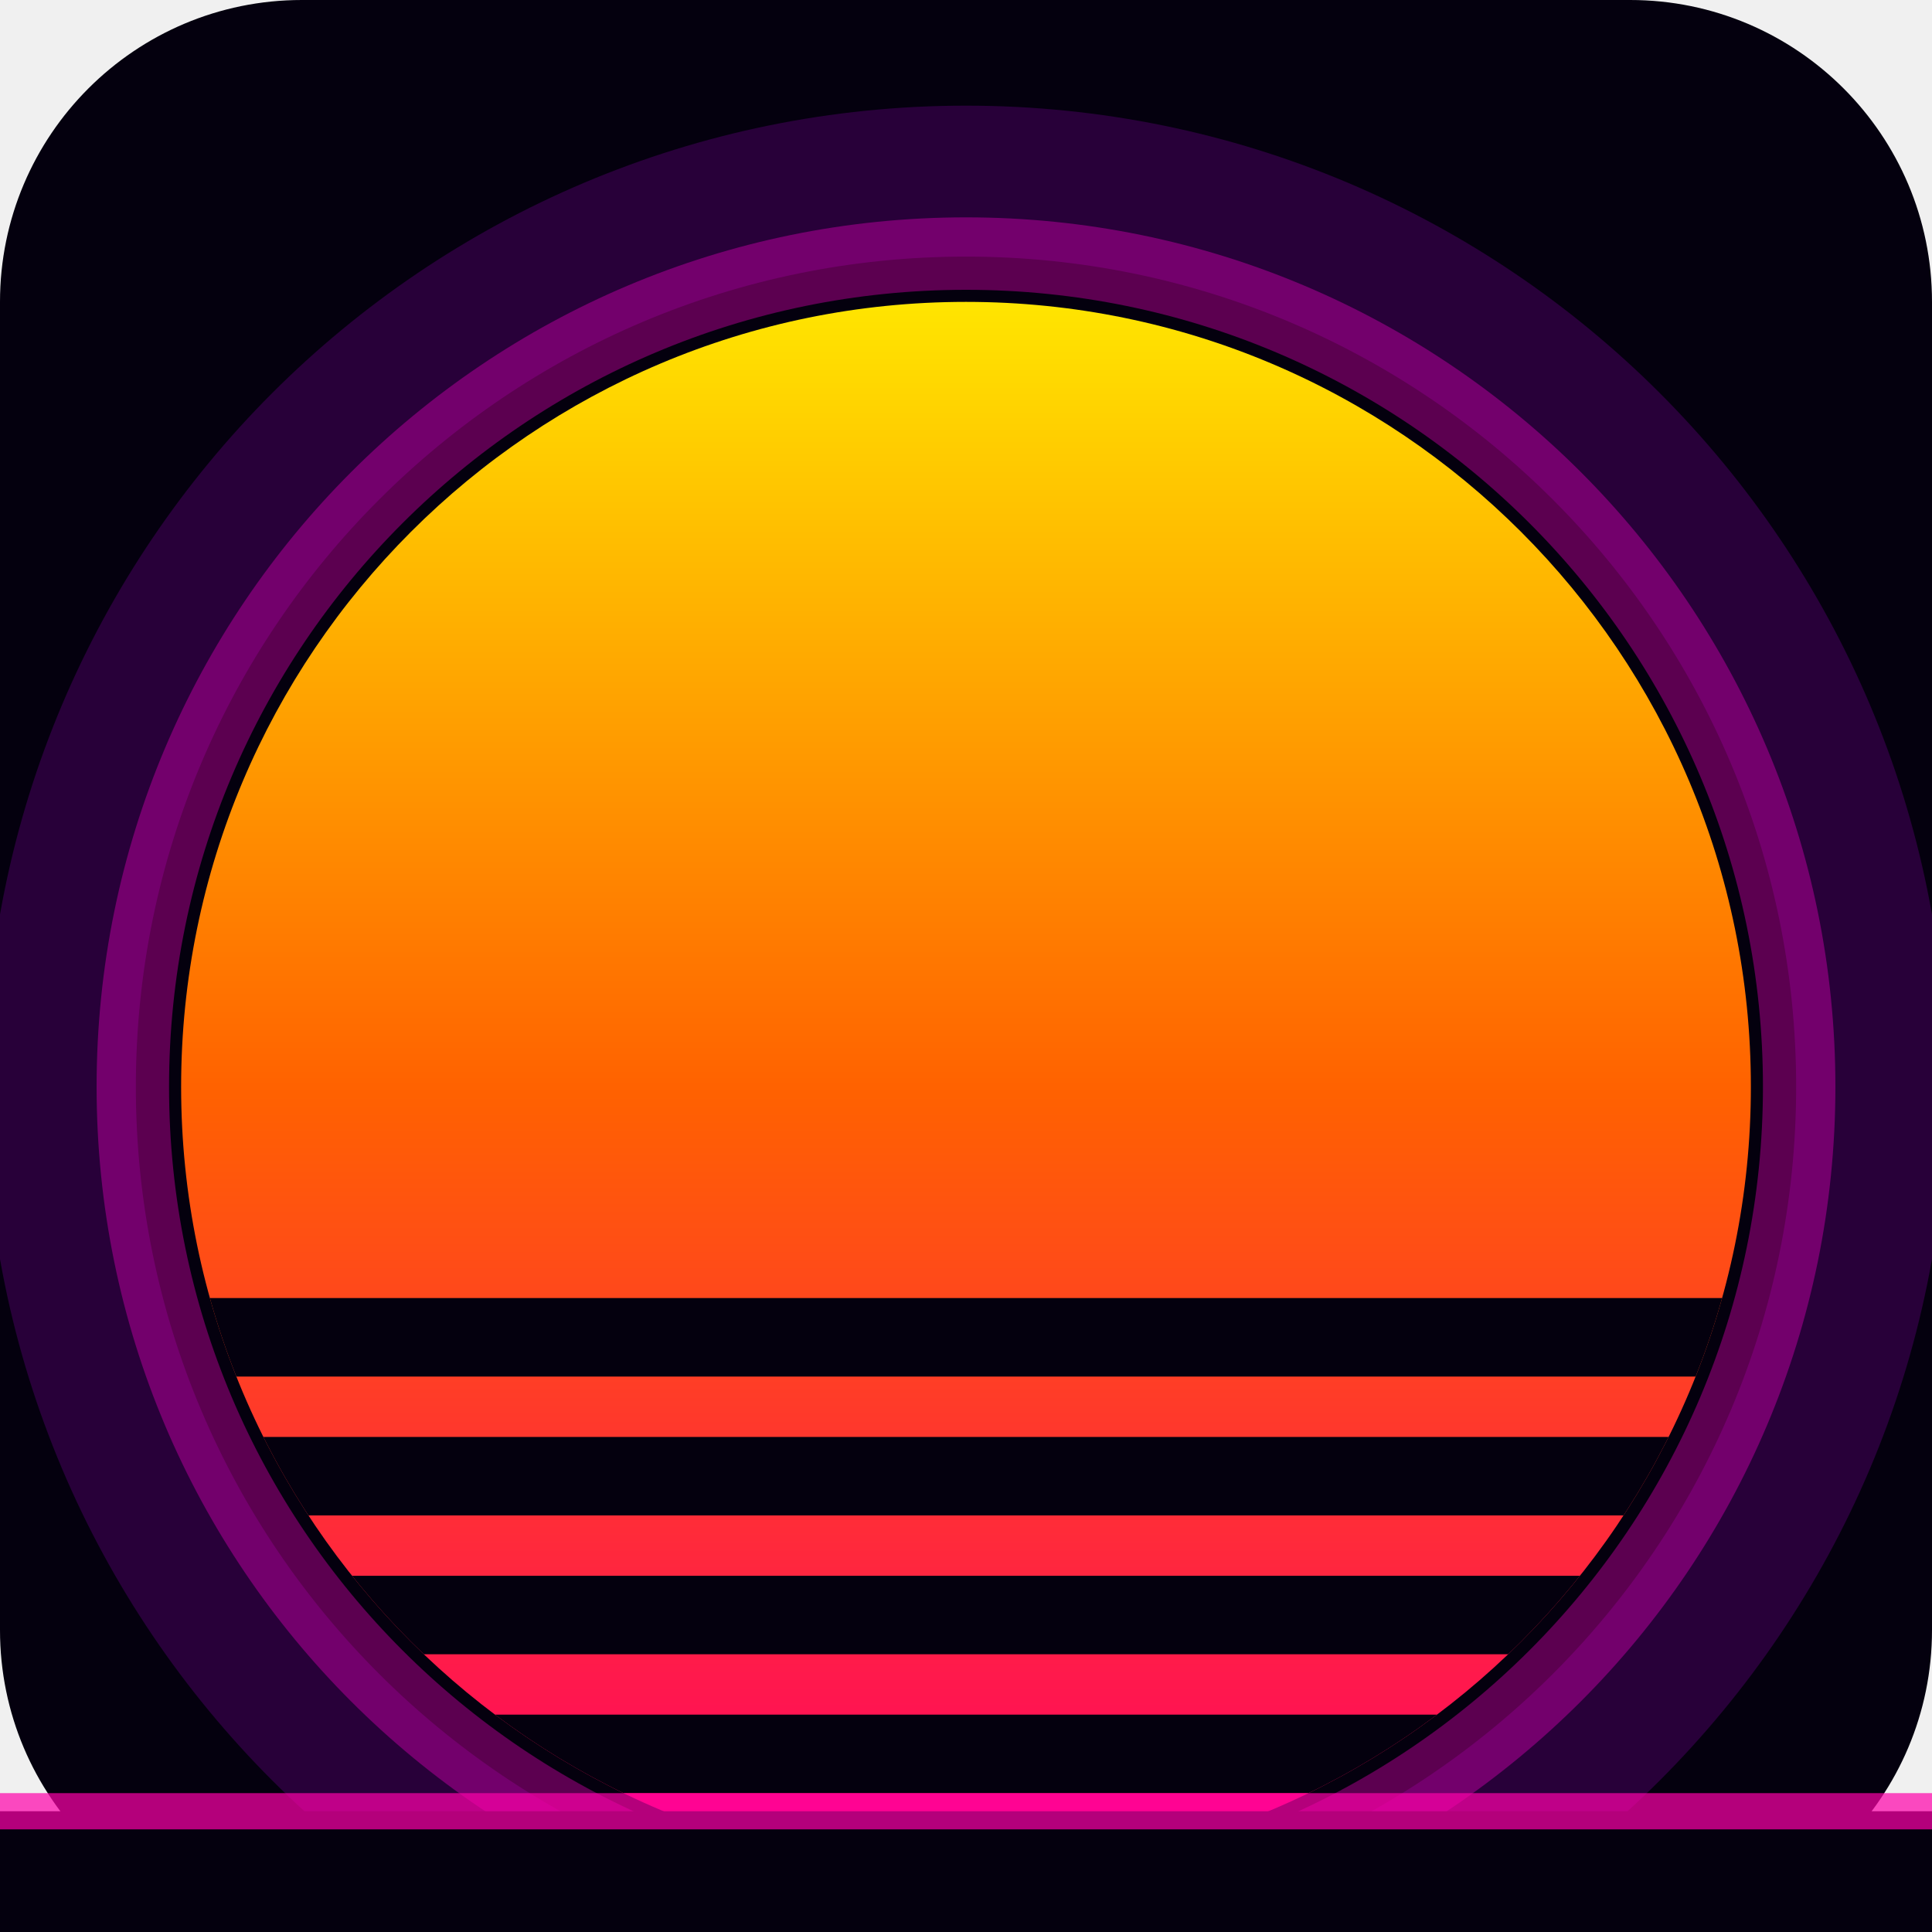
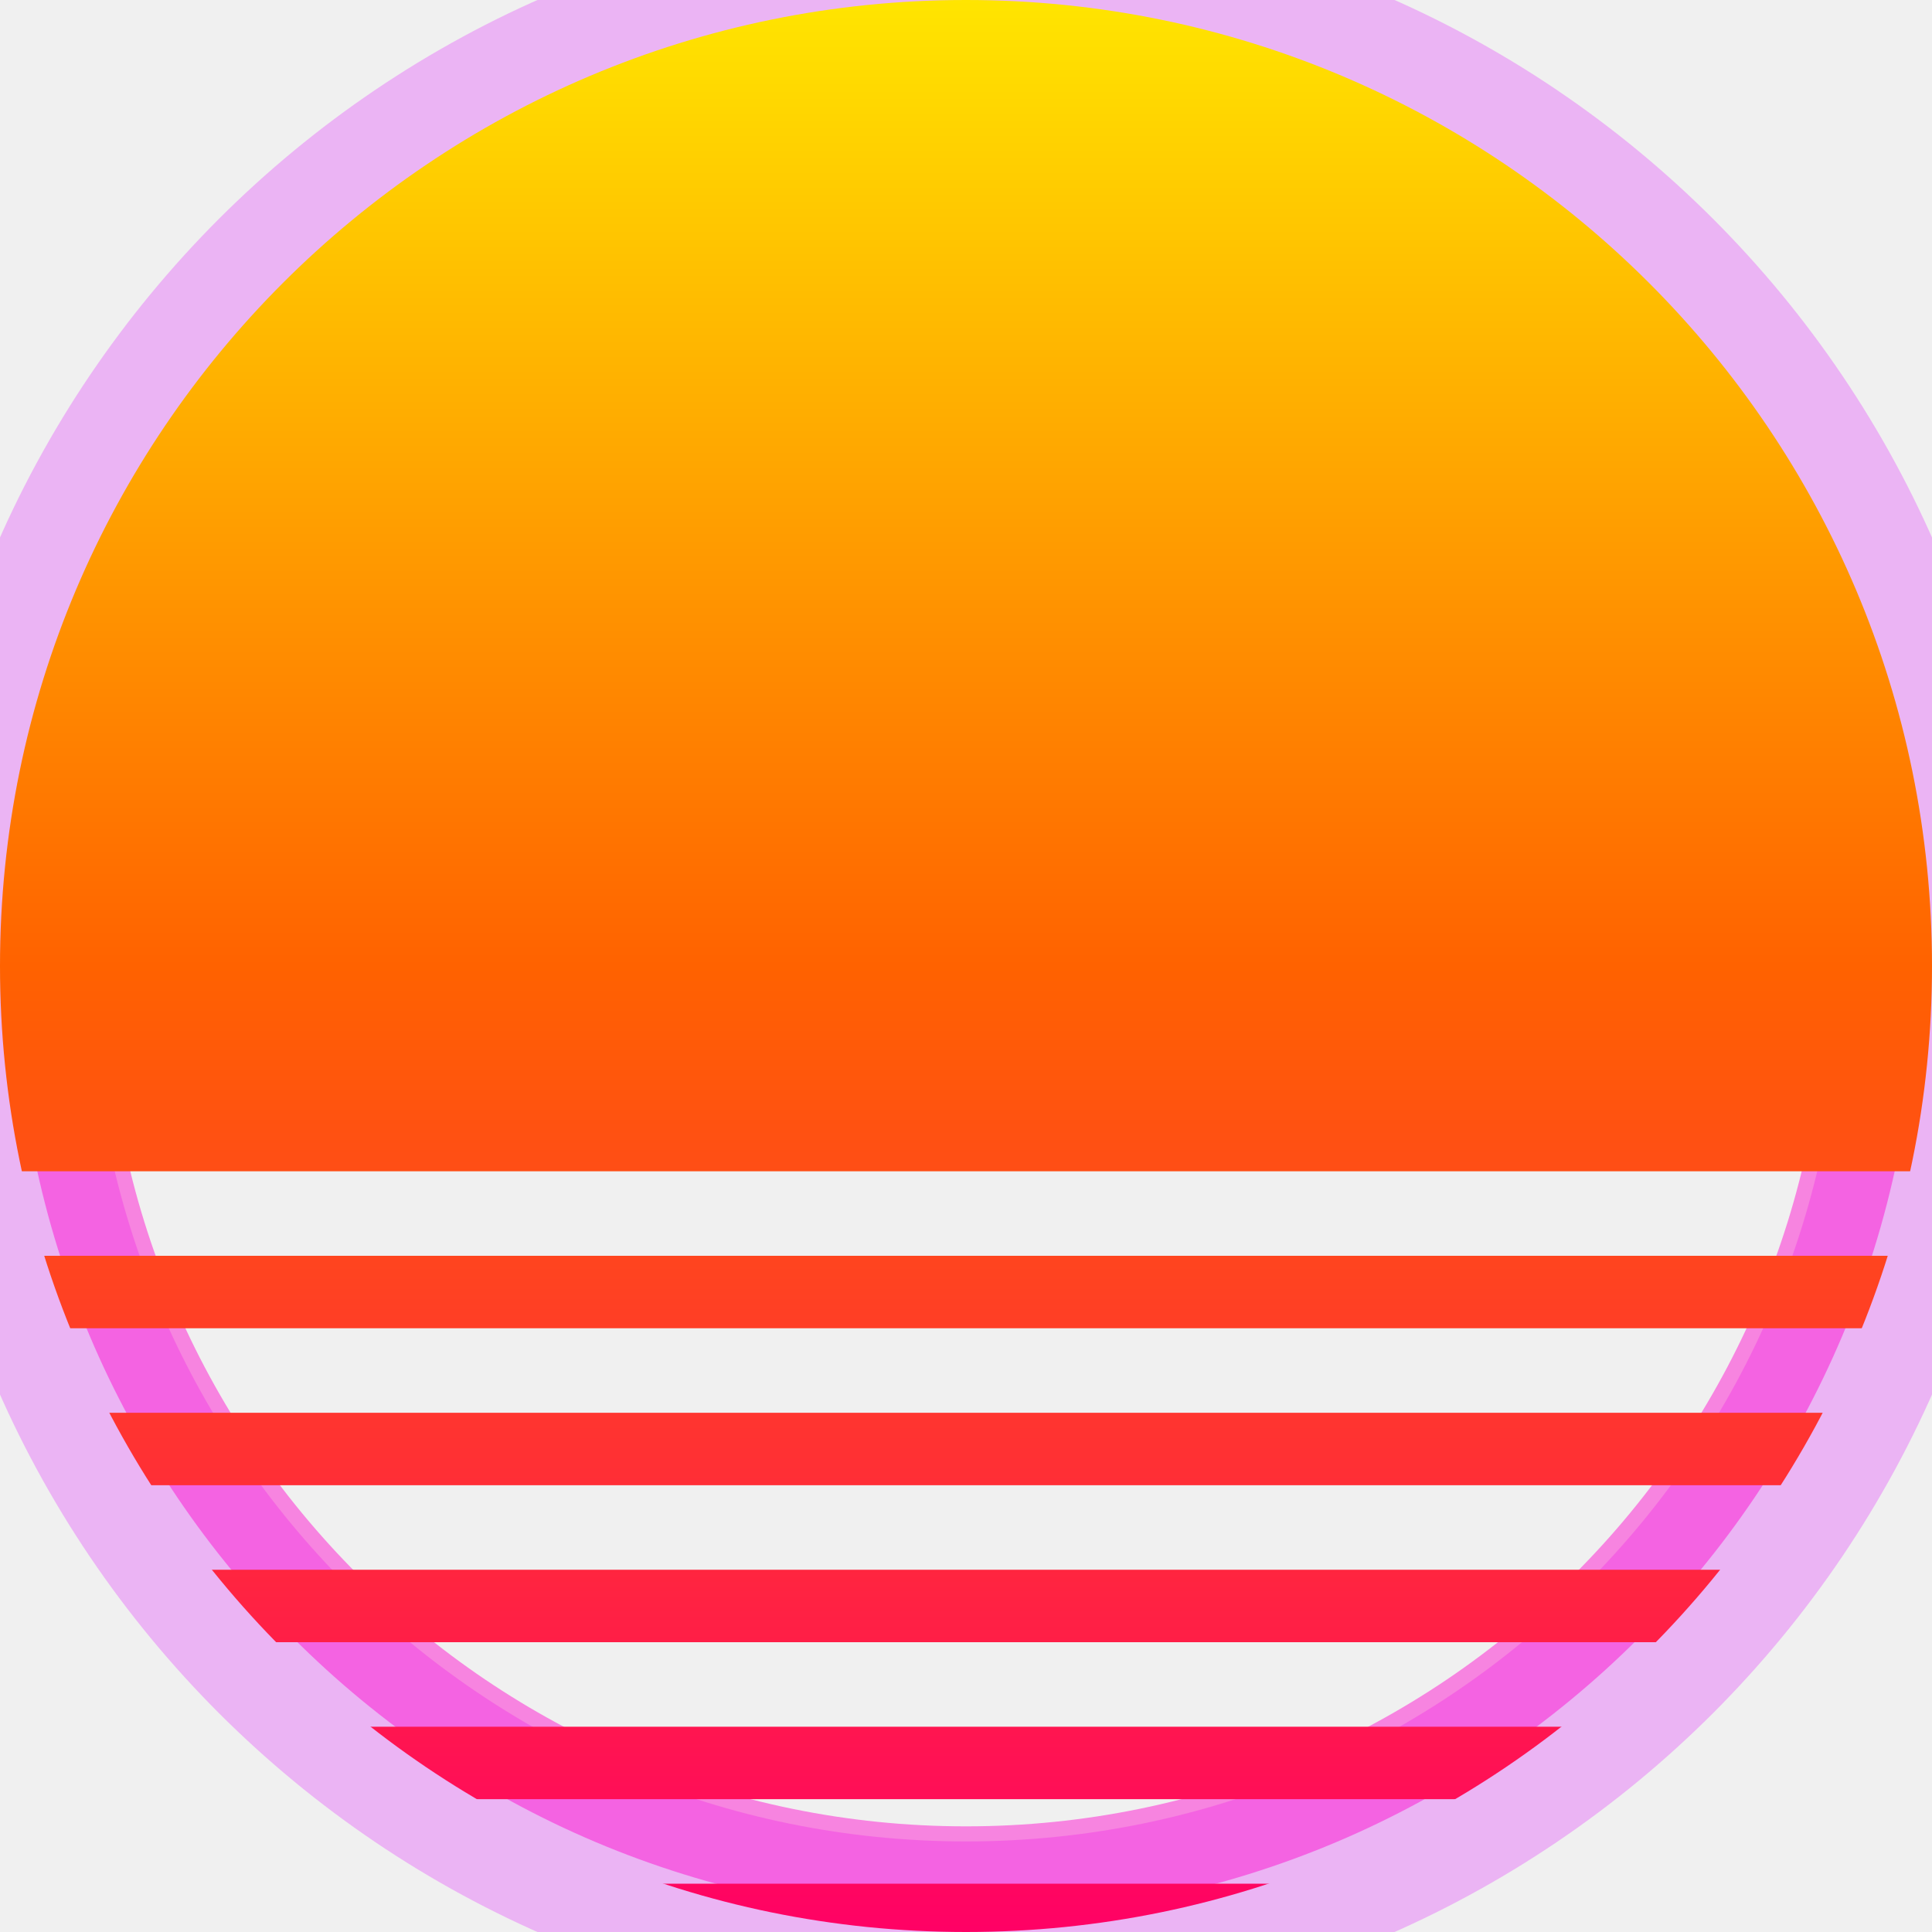
<svg xmlns="http://www.w3.org/2000/svg" viewBox="0 0 32 32">
  <defs>
    <linearGradient id="sun" x1="0" y1="0" x2="0" y2="1">
      <stop offset="0%" stop-color="#ffe600" />
      <stop offset="50%" stop-color="#ff6200" />
      <stop offset="100%" stop-color="#ff0066" />
    </linearGradient>
-     <clipPath id="sc">
-       <circle cx="16" cy="18" r="13" />
-     </clipPath>
+     <mask id="m">
+       <circle cx="16" cy="16" r="16" fill="white" />
+       <rect x="0" y="19.4" width="32" height="1.4" fill="black" />
+       <rect x="0" y="22" width="32" height="1.4" fill="black" />
+       <rect x="0" y="24.6" width="32" height="1.4" fill="black" />
+       <rect x="0" y="27.2" width="32" height="1.4" fill="black" />
+       <rect x="0" y="29.8" width="32" height="1.4" fill="black" />
+     </mask>
  </defs>
-   <rect width="32" height="32" rx="5" fill="#04000e" />
-   <circle cx="16" cy="18" r="15" fill="none" stroke="#cc00ff" stroke-width="2.5" opacity="0.18" />
-   <circle cx="16" cy="18" r="13.8" fill="none" stroke="#ff00cc" stroke-width="1.2" opacity="0.35" />
-   <circle cx="16" cy="18" r="13" fill="url(#sun)" />
-   <rect x="0" y="21.5" width="32" height="1.3" fill="#04000e" clip-path="url(#sc)" />
-   <rect x="0" y="23.8" width="32" height="1.3" fill="#04000e" clip-path="url(#sc)" />
-   <rect x="0" y="26.1" width="32" height="1.3" fill="#04000e" clip-path="url(#sc)" />
-   <rect x="0" y="28.4" width="32" height="1.3" fill="#04000e" clip-path="url(#sc)" />
-   <rect x="0" y="30" width="32" height="2" fill="#04000e" />
-   <line x1="0" y1="30" x2="32" y2="30" stroke="#ff00aa" stroke-width="0.6" opacity="0.7" />
+   <circle cx="16" cy="16" r="16" fill="none" stroke="#dd00ff" stroke-width="3" opacity="0.25" />
+   <circle cx="16" cy="16" r="15" fill="none" stroke="#ff00cc" stroke-width="1.5" opacity="0.45" />
+   <rect width="32" height="32" fill="url(#sun)" mask="url(#m)" />
</svg>
